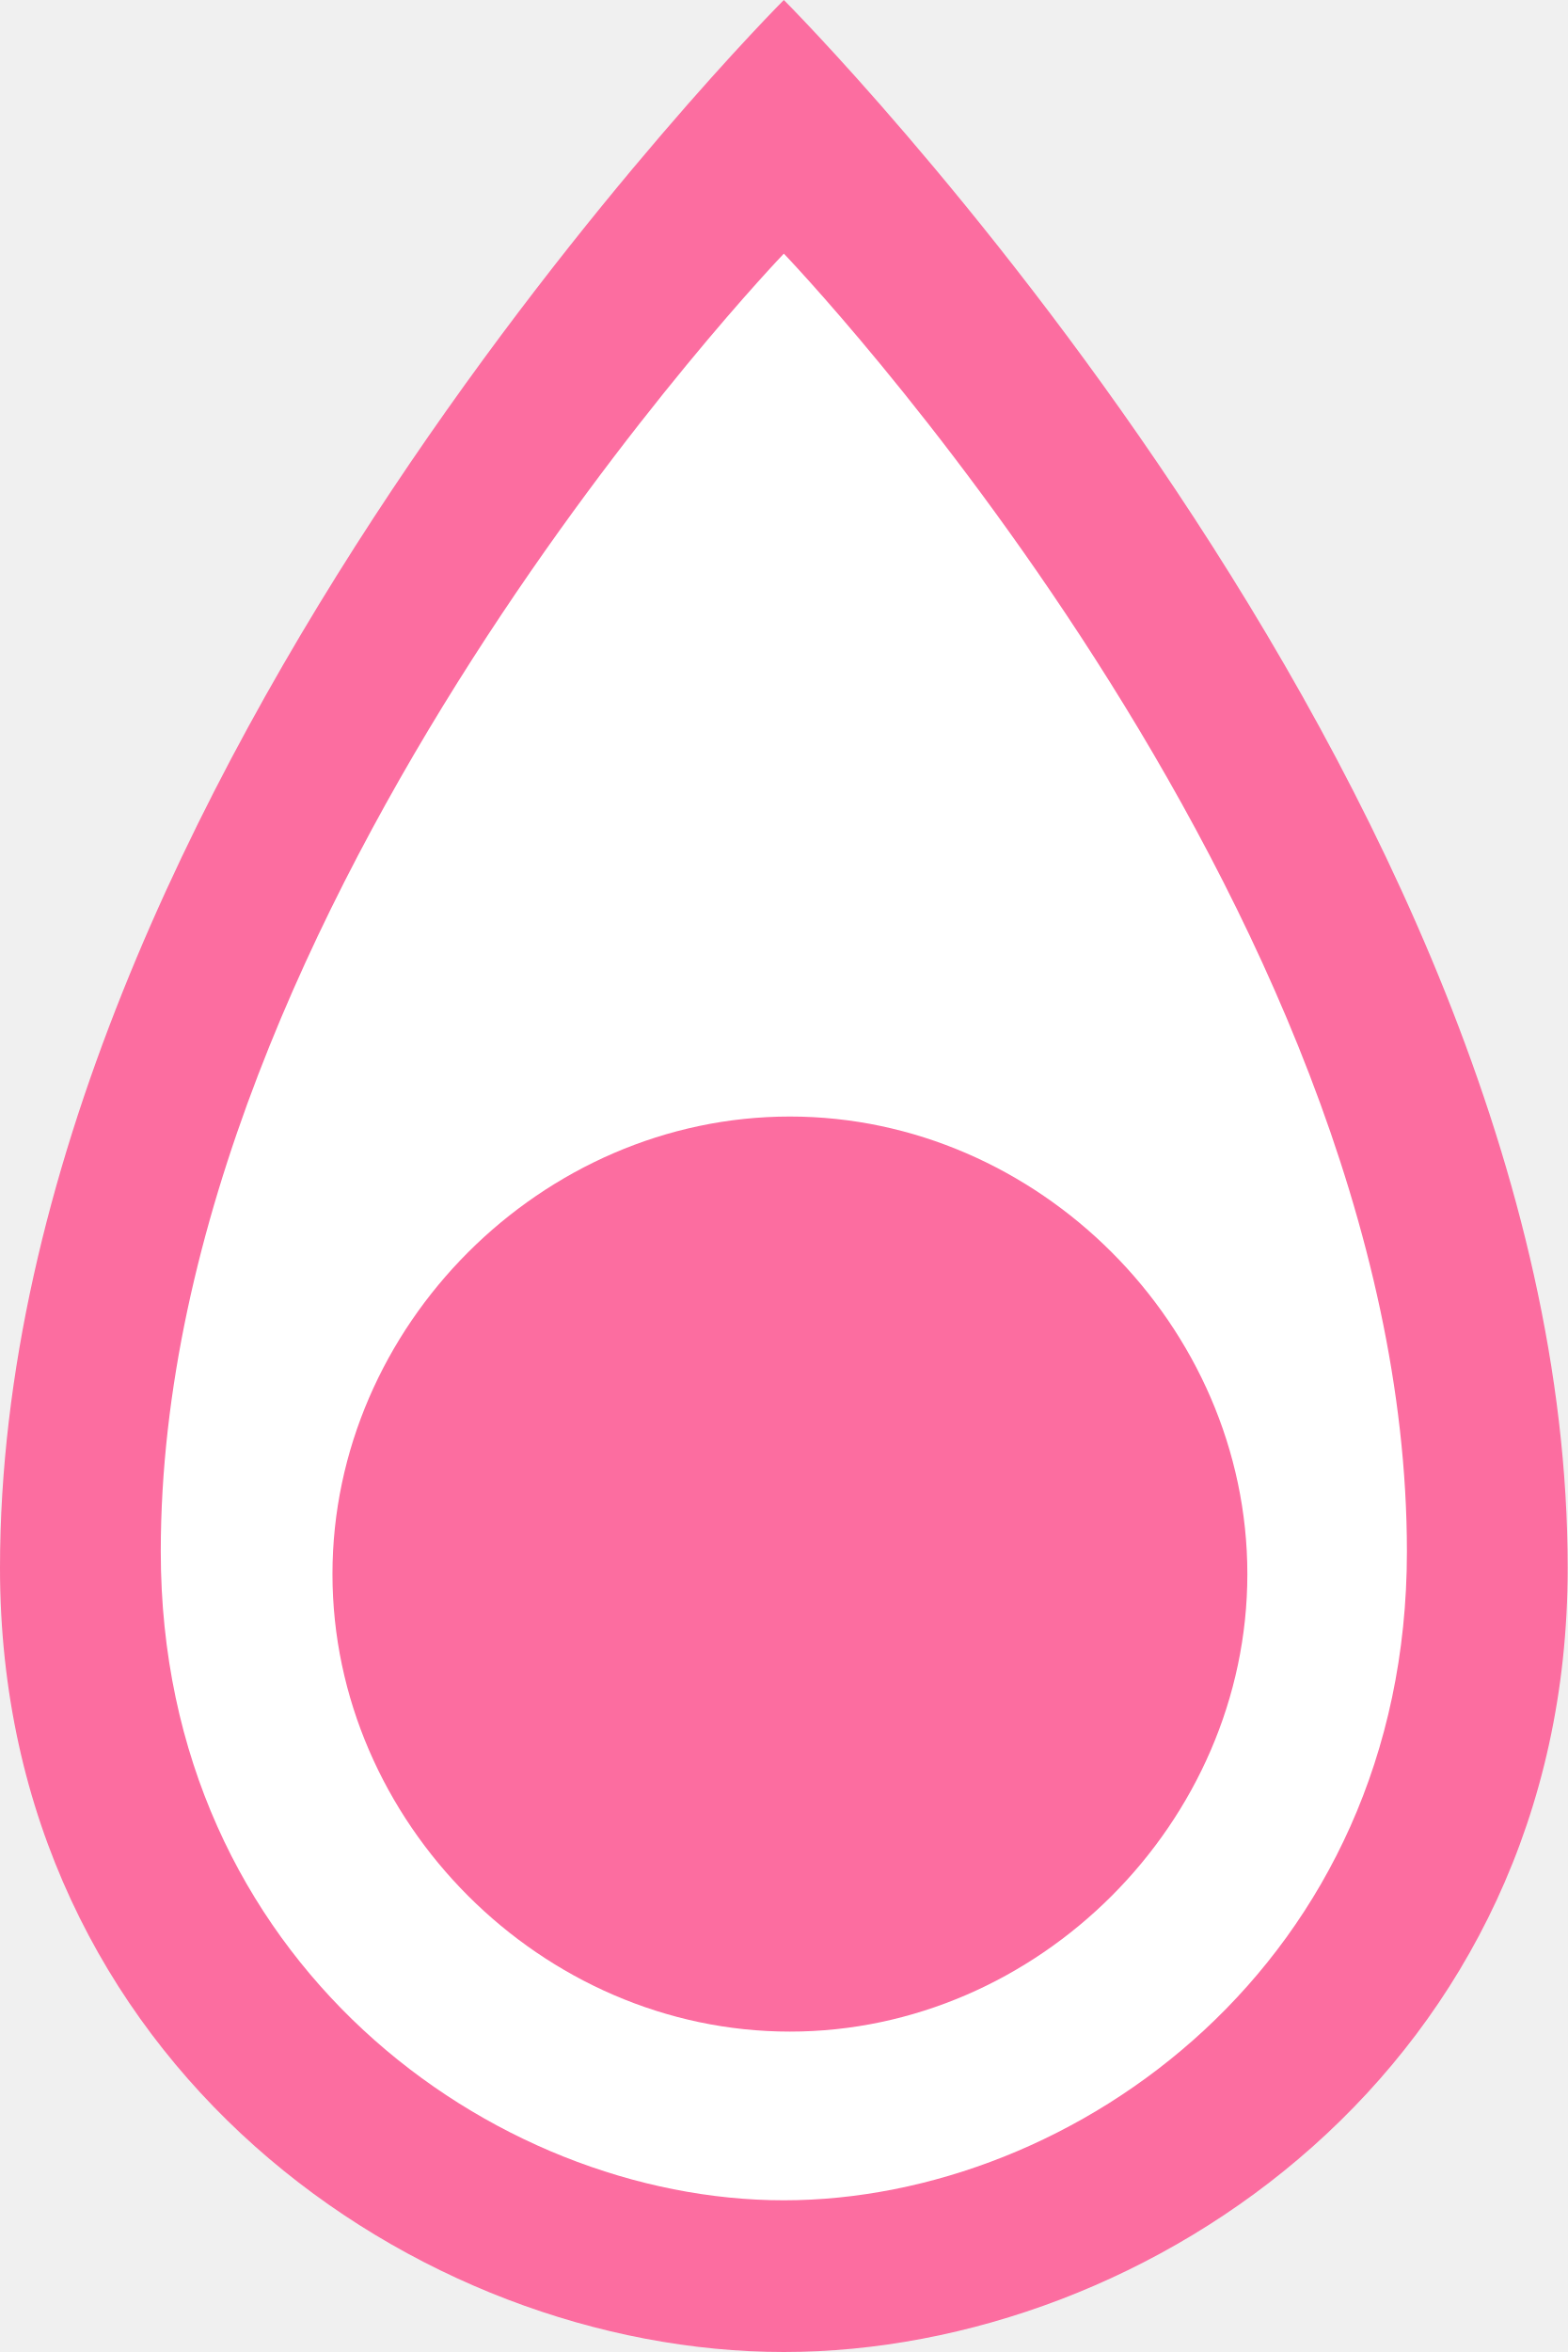
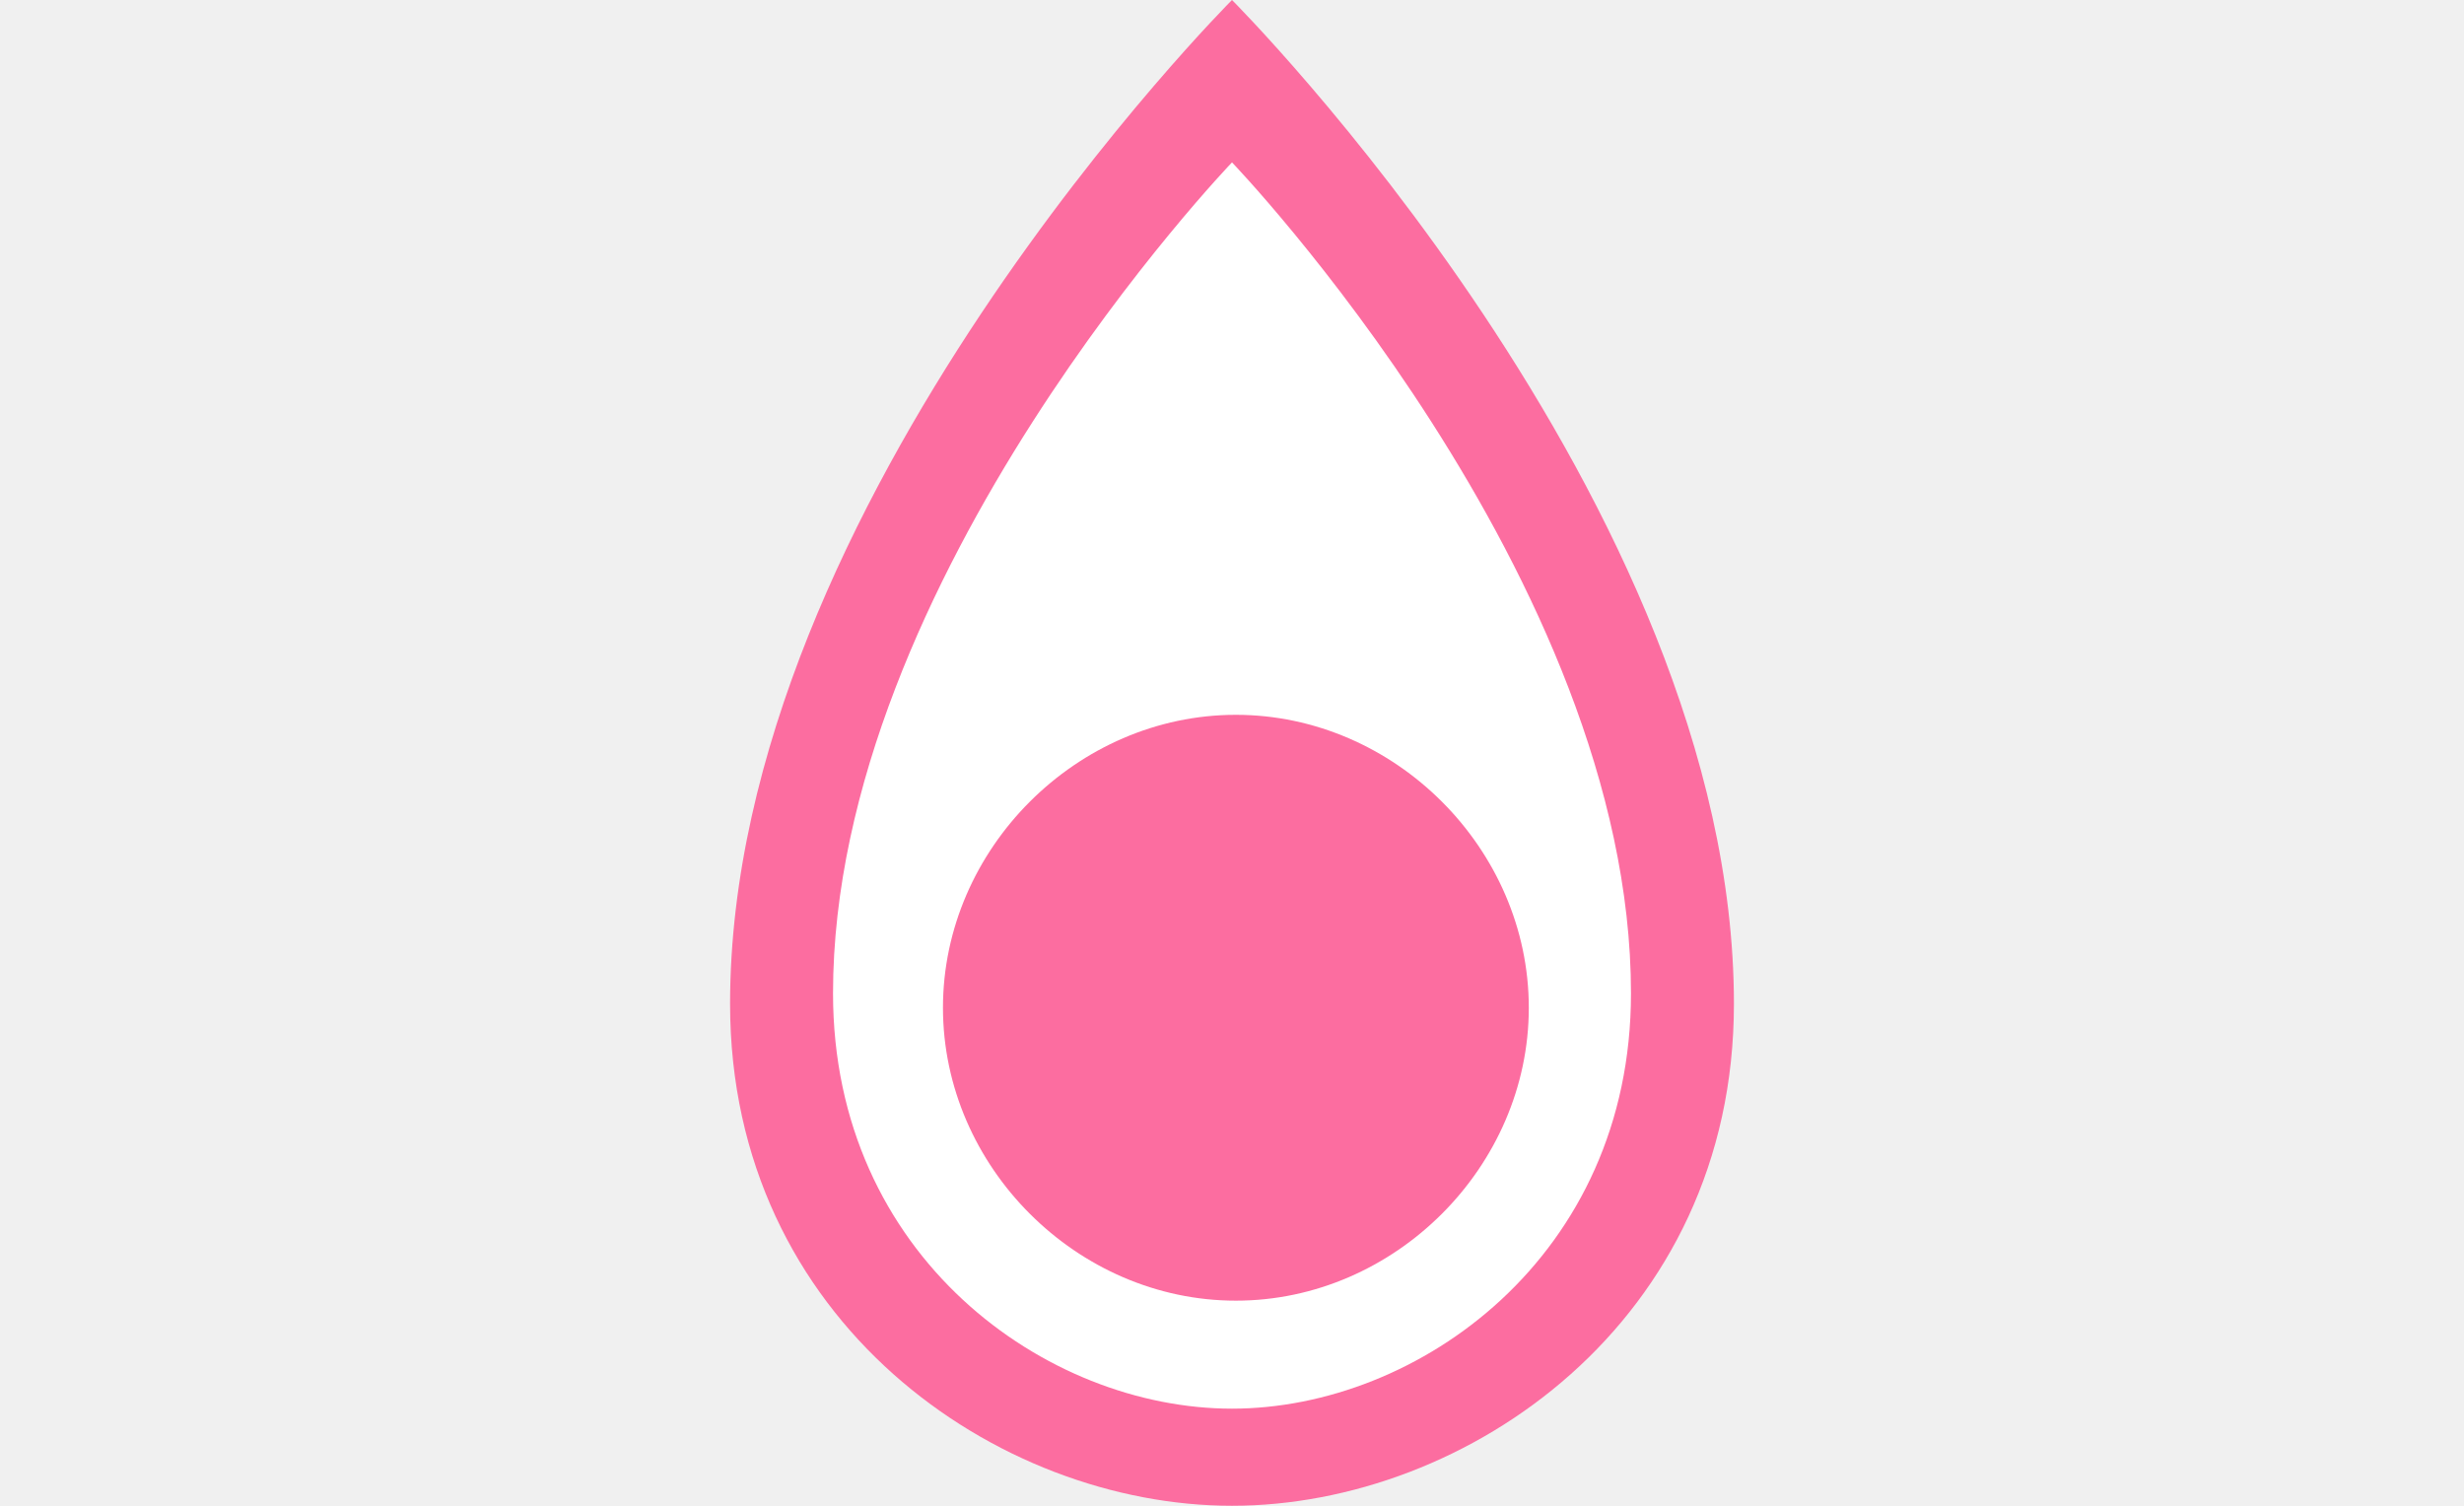
- <svg xmlns="http://www.w3.org/2000/svg" version="1.1" id="Layer_1" x="0px" y="0px" viewBox="0 0 258.4 387.6" enable-background="new 0 0 960 560" xml:space="preserve" width="100%" height="100%">
+ <svg xmlns="http://www.w3.org/2000/svg" version="1.1" id="Layer_1" x="0px" y="0px" viewBox="0 0 258.4 387.6" enable-background="new 0 0 960 560" xml:space="preserve" width="36px" height="22px">
  <defs id="defs4936" />
  <g id="GREY" transform="translate(-350.8,-86.2)">
</g>
  <g id="BLUE" transform="translate(-350.8,-86.2)">
</g>
  <g id="GREEN" transform="translate(-350.8,-86.2)">
</g>
  <g id="g4926" transform="translate(-350.8,-86.2)">
    <path d="M 609.2,344.6 C 609.2,215.4 480,86.2 480,86.2 c 0,0 -129.2,129.2 -129.2,258.4 0,81.8 68.9,129.2 129.2,129.2 60.3,0 129.2,-47.3 129.2,-129.2 z M 480,441.5 c -53.8,0 -96.9,-43.1 -96.9,-96.9 0,-53.8 43.1,-96.9 96.9,-96.9 53.8,0 96.9,43.1 96.9,96.9 0,53.8 -43.1,96.9 -96.9,96.9 z" id="path4928" style="fill:#fc6da0" />
    <path d="M 582.7,341.9 C 582.7,234.9 480,128 480,128 c 0,0 -102.7,106.9 -102.7,213.9 0,67.7 54.8,106.9 102.7,106.9 47.9,0 102.7,-39.2 102.7,-106.9 z" id="path4930" style="fill:#ffffff" />
    <path d="m 556.4,345.6 c 0,-40.9 -34.5,-75.4 -75.4,-75.4 -40.9,0 -75.4,34.5 -75.4,75.4 0,40.9 34.5,75.4 75.4,75.4 40.9,0 75.4,-34.5 75.4,-75.4 z" id="path4932" style="fill:#fc6da0" />
  </g>
</svg>
